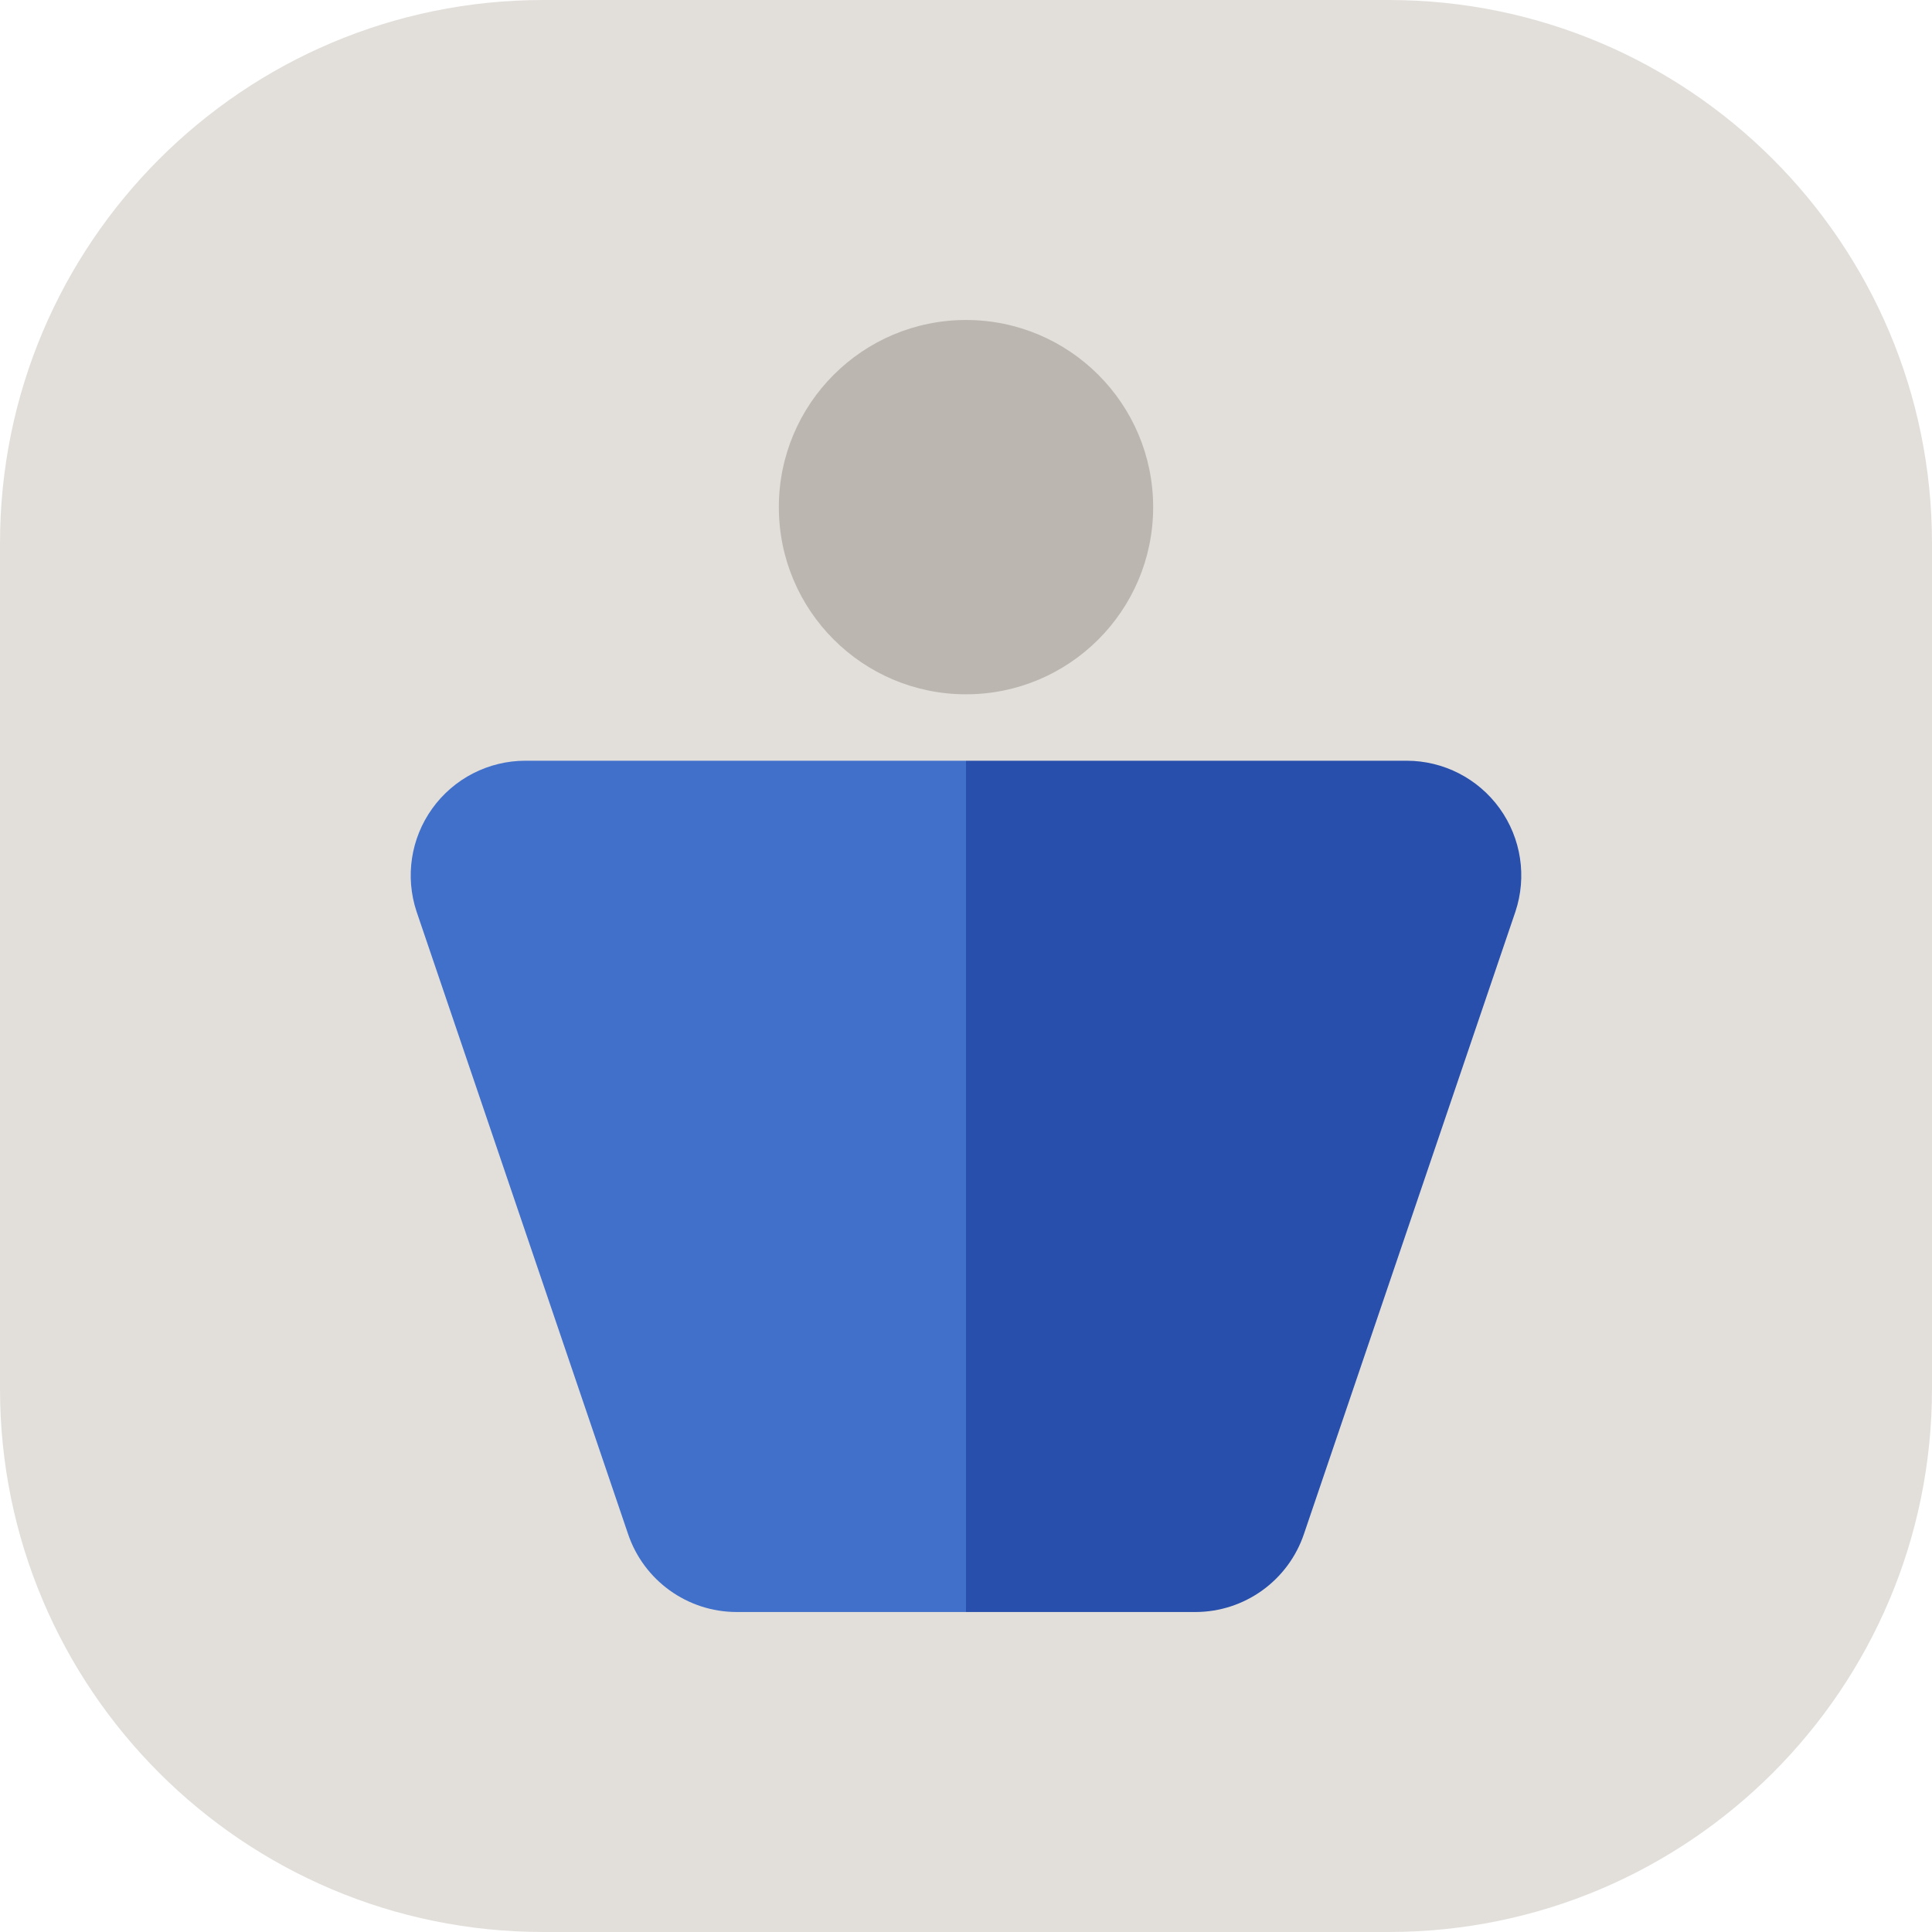
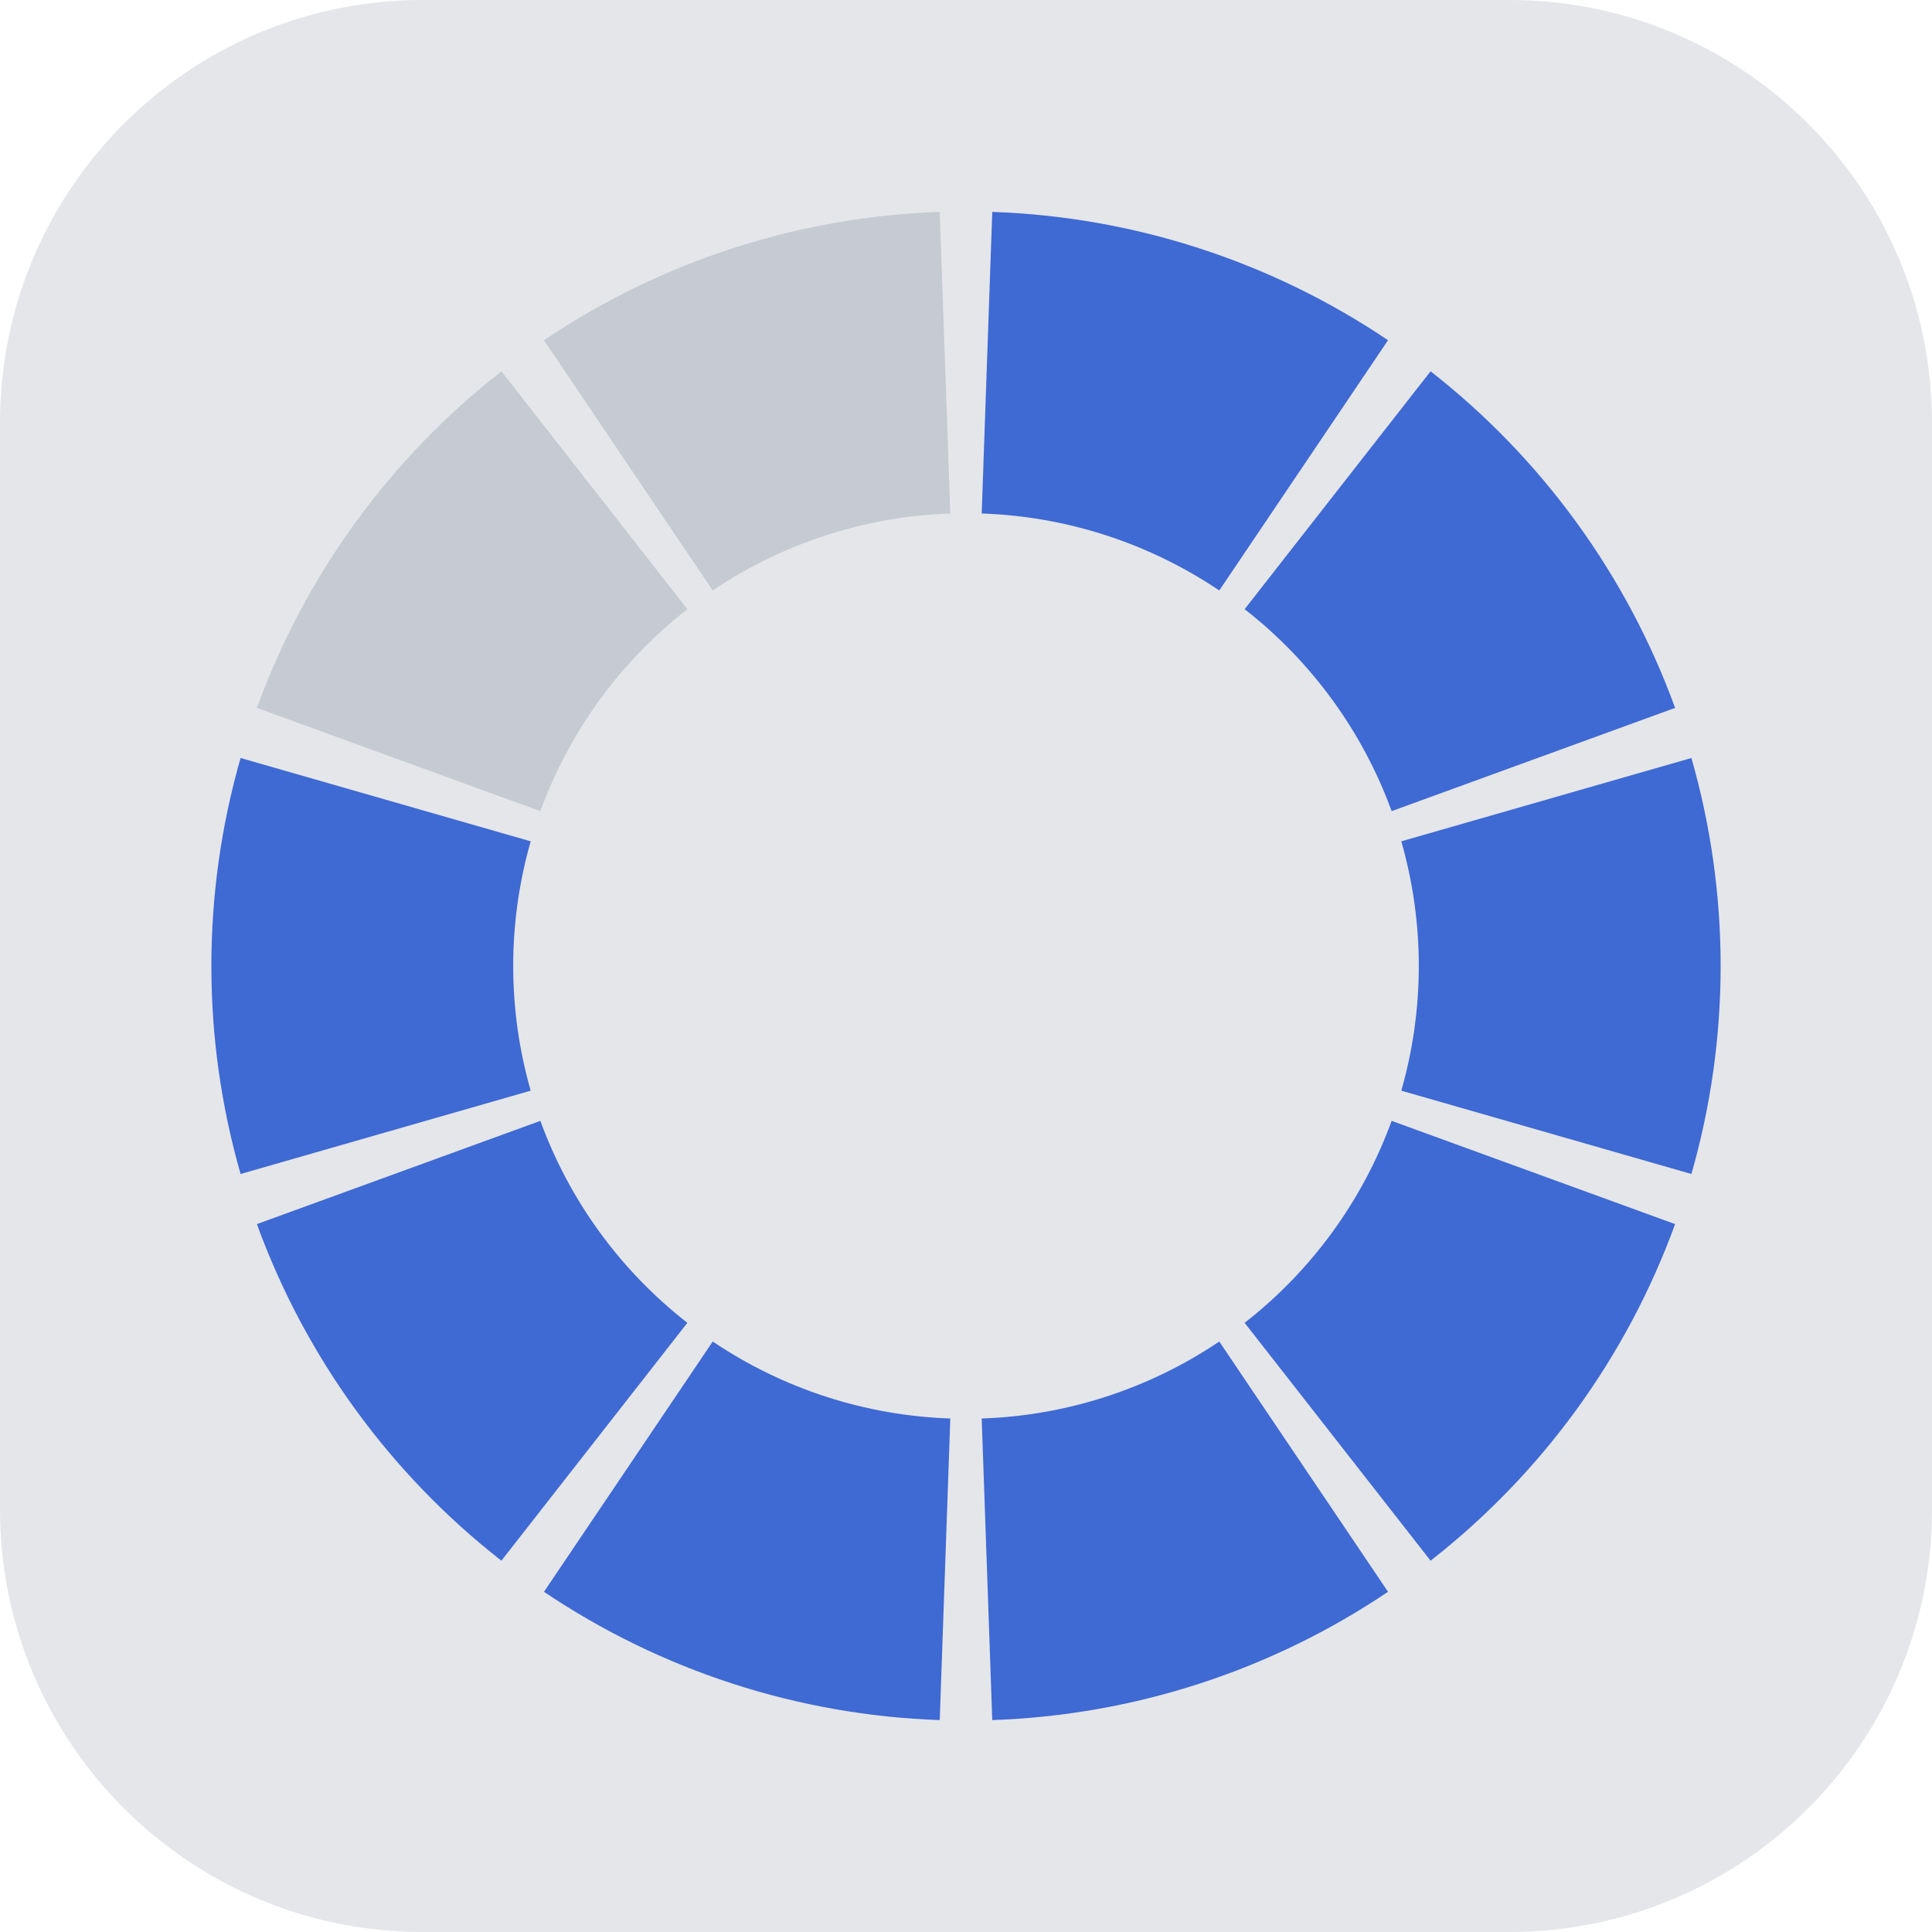
- <svg xmlns="http://www.w3.org/2000/svg" viewBox="0 0 32 32">
-   <style>.t{fill:#e2dfdb}.h{fill:#bbb7b0}.l{fill:#4170cb}.r{fill:#284fab}@media (prefers-color-scheme:dark){.t{fill:#2e2a27}.h{fill:#514c48}.l{fill:#648fe0}.r{fill:#88aef4}}</style>
-   <rect class="t" width="32" height="32" rx="9" />
-   <circle class="h" cx="16" cy="8.4" r="3.1" />
-   <path class="l" d="M16 12.6H8.7a1.9 1.9 0 0 0-1.8 2.5l3.5 10.3a1.9 1.9 0 0 0 1.8 1.3H16z" />
-   <path class="r" d="M16 12.6h7.3a1.9 1.9 0 0 1 1.8 2.5l-3.5 10.3a1.9 1.9 0 0 1-1.8 1.3H16z" />
+ <svg xmlns="http://www.w3.org/2000/svg" viewBox="0 0 64 64">
+   <style>.t{fill:#e4e6ea}.c{fill:#3f69d3}.e{fill:#c6cad1}@media (prefers-color-scheme:dark){.t{fill:#22272d}.c{fill:#6d95ee}.e{fill:#3e434a}}</style>
+   <rect class="t" width="64" height="64" rx="14" />
+   <path class="c" d="M32.87 7.02A25 25 0 0 1 45.98 11.27L40.39 19.56A15 15 0 0 0 32.52 17.01Z" />
+   <path class="c" d="M47.39 12.3A25 25 0 0 1 55.49 23.45L46.1 26.87A15 15 0 0 0 41.23 20.18Z" />
+   <path class="c" d="M56.03 25.11A25 25 0 0 1 56.03 38.89L46.42 36.13A15 15 0 0 0 46.42 27.87Z" />
+   <path class="c" d="M55.49 40.55A25 25 0 0 1 47.39 51.7L41.23 43.82A15 15 0 0 0 46.1 37.13Z" />
+   <path class="c" d="M45.98 52.73A25 25 0 0 1 32.87 56.98L32.52 46.99A15 15 0 0 0 40.39 44.44Z" />
+   <path class="c" d="M31.13 56.98A25 25 0 0 1 18.02 52.73L23.61 44.44A15 15 0 0 0 31.48 46.99Z" />
+   <path class="c" d="M16.61 51.7A25 25 0 0 1 8.51 40.55L17.9 37.13A15 15 0 0 0 22.77 43.82Z" />
+   <path class="c" d="M7.97 38.89A25 25 0 0 1 7.97 25.11L17.58 27.87A15 15 0 0 0 17.58 36.13Z" />
+   <path class="e" d="M8.51 23.45A25 25 0 0 1 16.61 12.3L22.77 20.18A15 15 0 0 0 17.9 26.87Z" />
+   <path class="e" d="M18.02 11.27A25 25 0 0 1 31.13 7.02L31.48 17.01A15 15 0 0 0 23.61 19.56Z" />
</svg>
